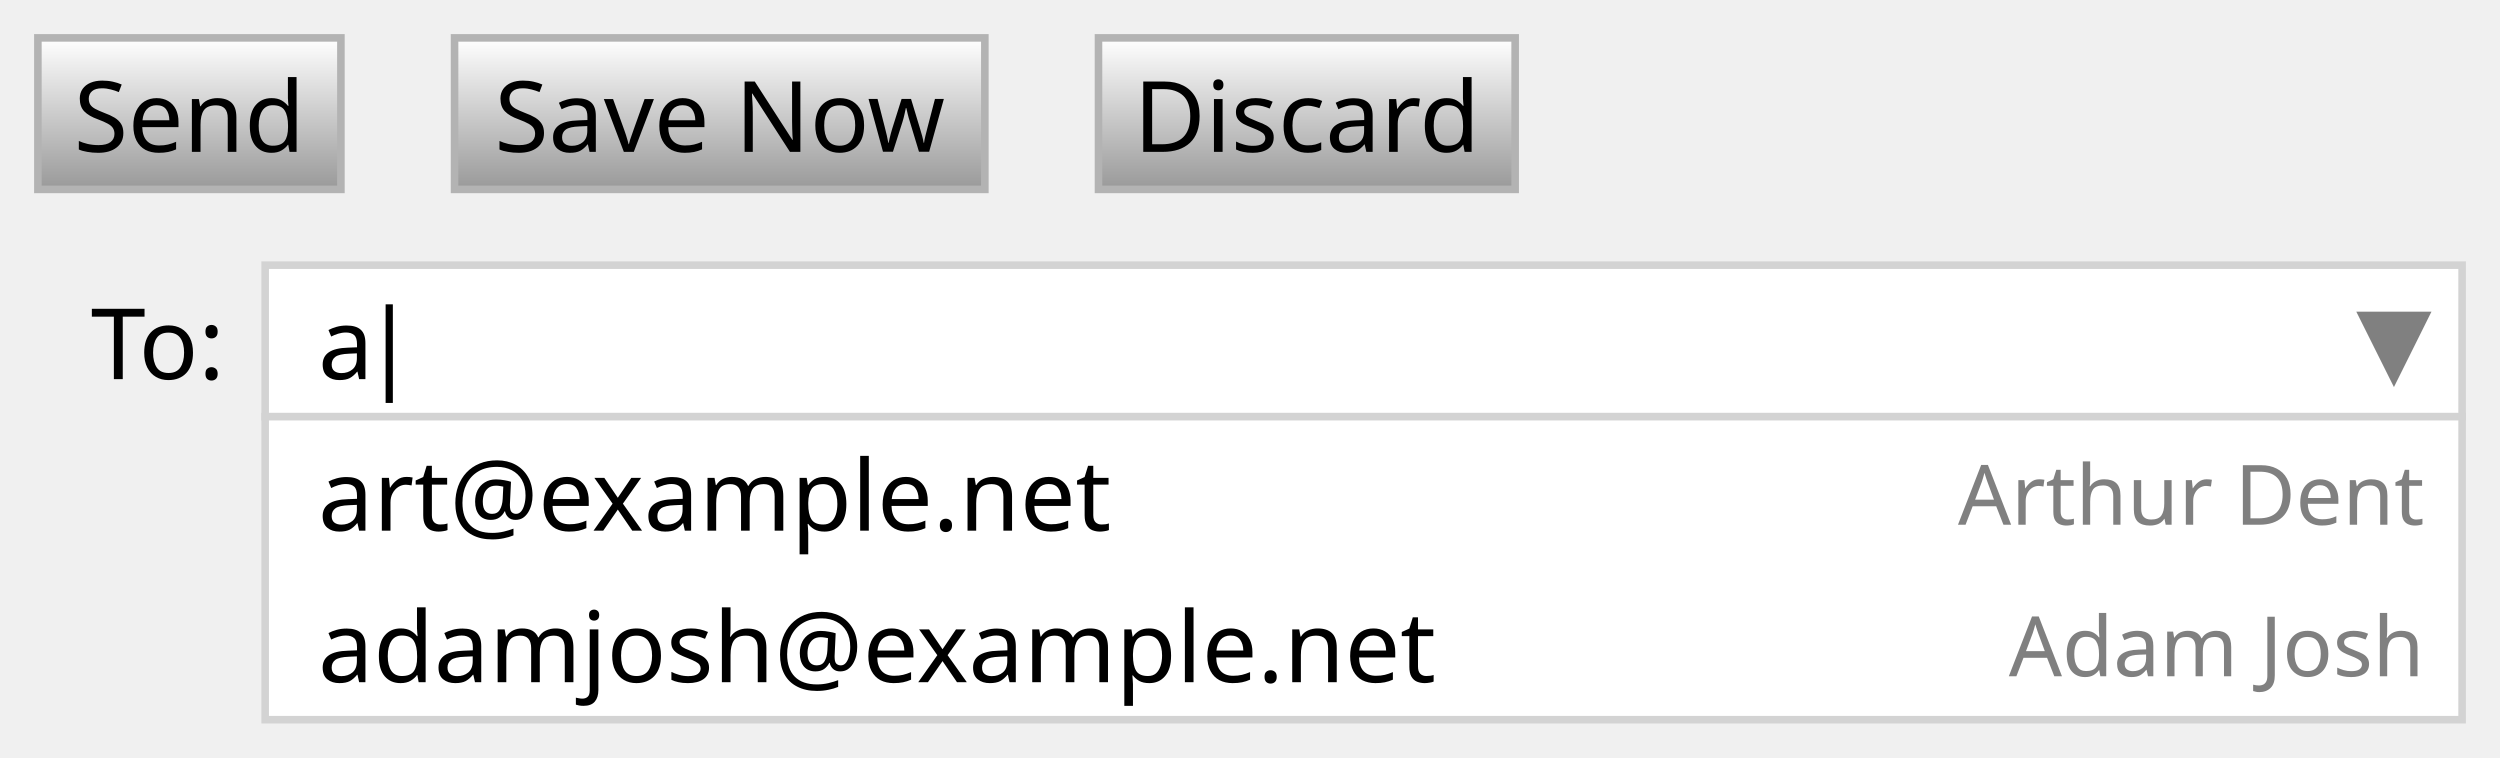
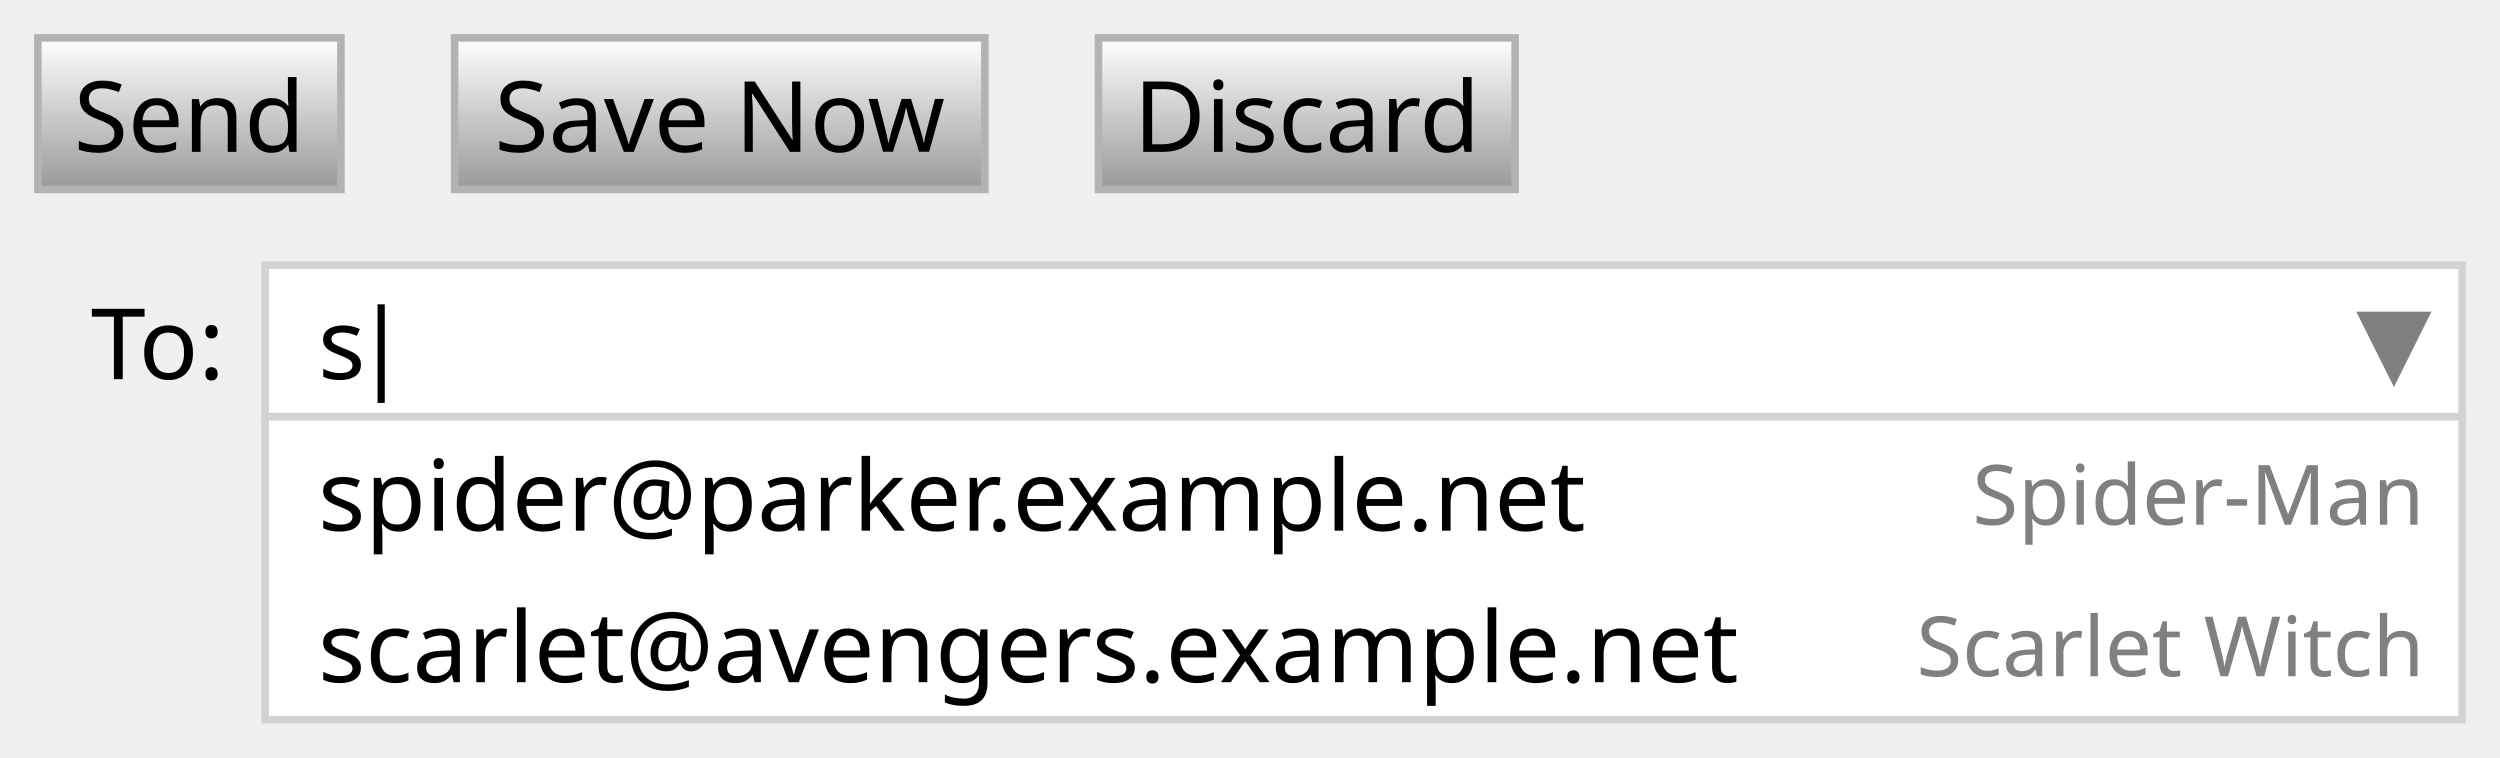
<svg xmlns="http://www.w3.org/2000/svg" viewBox="0 0 330 100">
  <style>
    text {
      dominant-baseline: central;
      font-size: 13px;
      font-family: sans-serif;
    }

    .labels &gt; text {
      text-anchor: end;
      fill: gray;
      font-size: 11px;
    }

    .button &gt; rect {
      fill: url(#button-gradient);
      stroke: #B3B3B3;
    }

    .button &gt; text {
      text-anchor: middle;
    }
  </style>
  <defs>
    <linearGradient id="button-gradient" x1="0" x2="0" y1="0" y2="1">
      <stop offset="0%" stop-color="white" />
      <stop offset="100%" stop-color="#999" />
    </linearGradient>
  </defs>
  <g transform="translate(5,5)" class="button">
    <rect x="0" y="0" width="40" height="20" />
    <text x="20" y="10">Send</text>
  </g>
  <g transform="translate(60,5)" class="button">
    <rect x="0" y="0" width="70" height="20" />
    <text x="35" y="10">Save Now</text>
  </g>
  <g transform="translate(145,5)" class="button">
    <rect x="0" y="0" width="55" height="20" />
    <text x="27.5" y="10">Discard</text>
  </g>
  <text x="12" y="45">To:</text>
  <g transform="translate(35,35)">
    <rect x="0" y="0" width="290" height="20" fill="white" stroke="lightgray" />
    <rect x="0" y="20" width="290" height="40" fill="white" stroke="lightgray" />
-     <text x="7" y="10">a<tspan dx="-1.5">|</tspan>
+     <text x="7" y="10">s<tspan dx="-1.5">|</tspan>
    </text>
    <text x="276" y="10" fill="gray">▼</text>
    <g transform="translate(7,30)">
-       <text x="0" y="0">art@example.net</text>
-       <text x="0" y="20">adamjosh@example.net</text>
+       <text x="0" y="0">spider@parker.example.net</text>
+       <text x="0" y="20">scarlet@avengers.example.net</text>
    </g>
    <g transform="translate(285,30)" class="labels">
-       <text x="0" y="0">Arthur Dent</text>
-       <text x="0" y="20">Adam Josh</text>
+       <text x="0" y="0">Spider-Man</text>
+       <text x="0" y="20">Scarlet Witch</text>
    </g>
  </g>
</svg>
